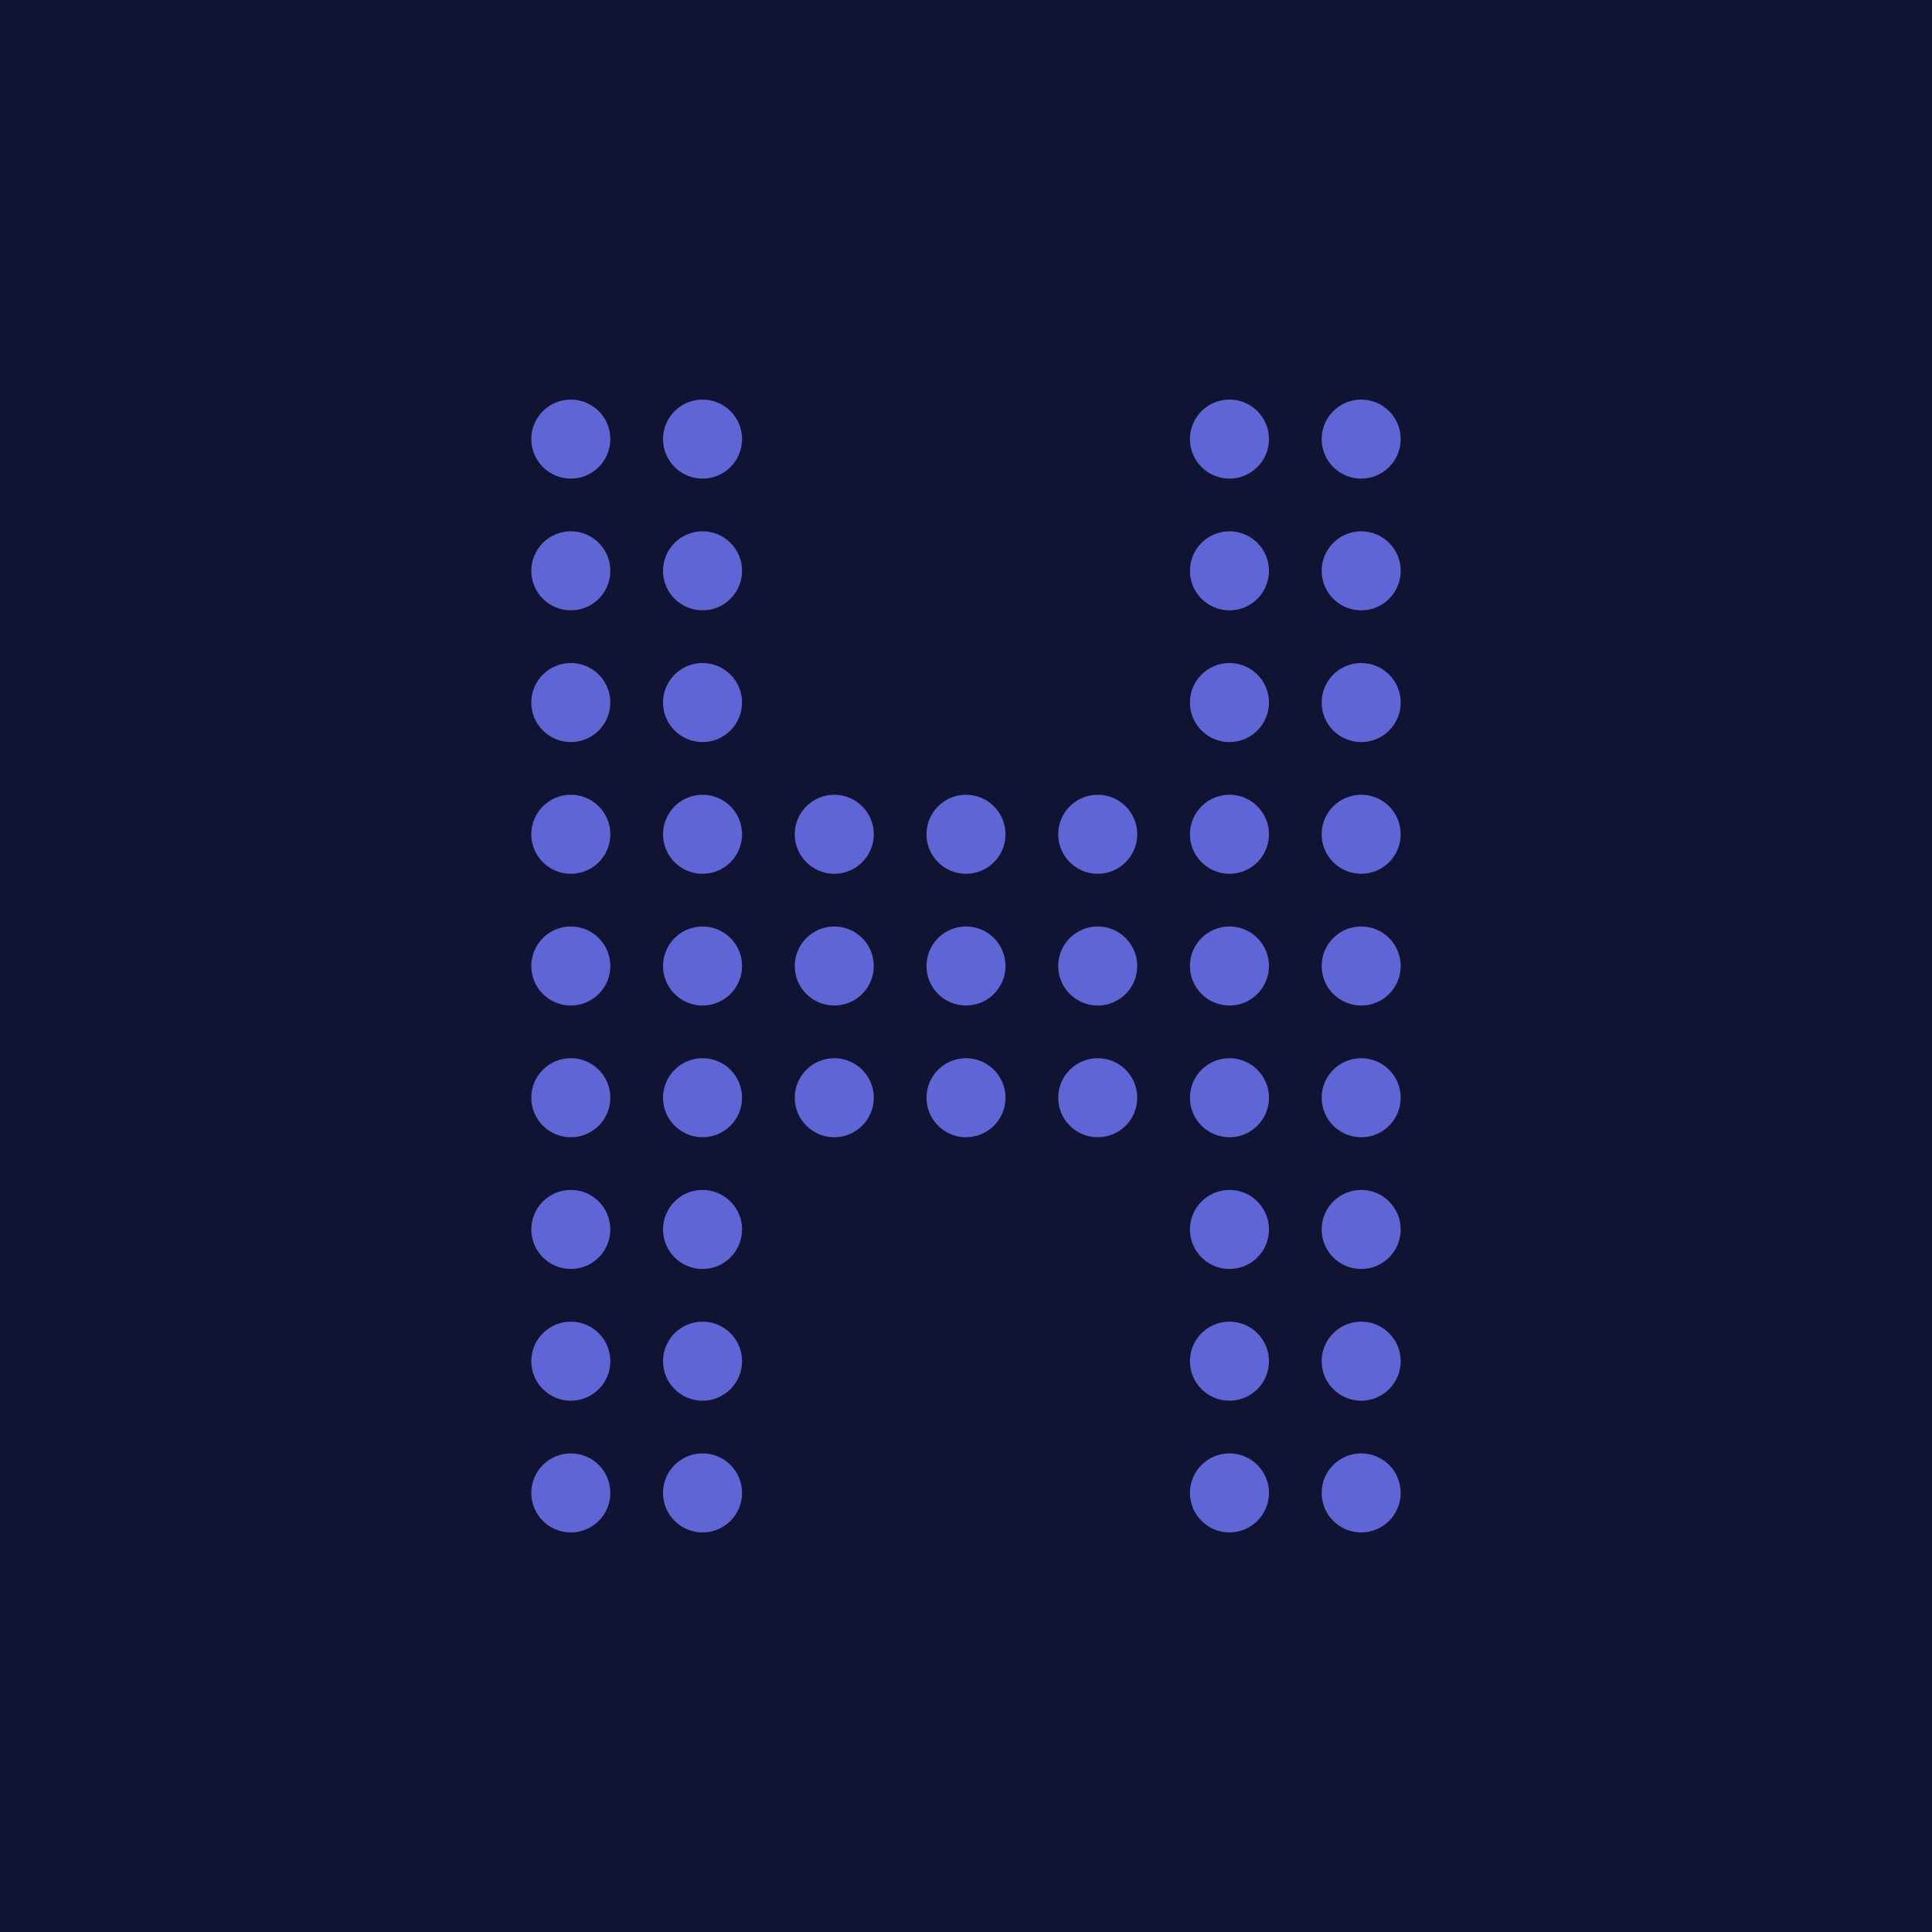
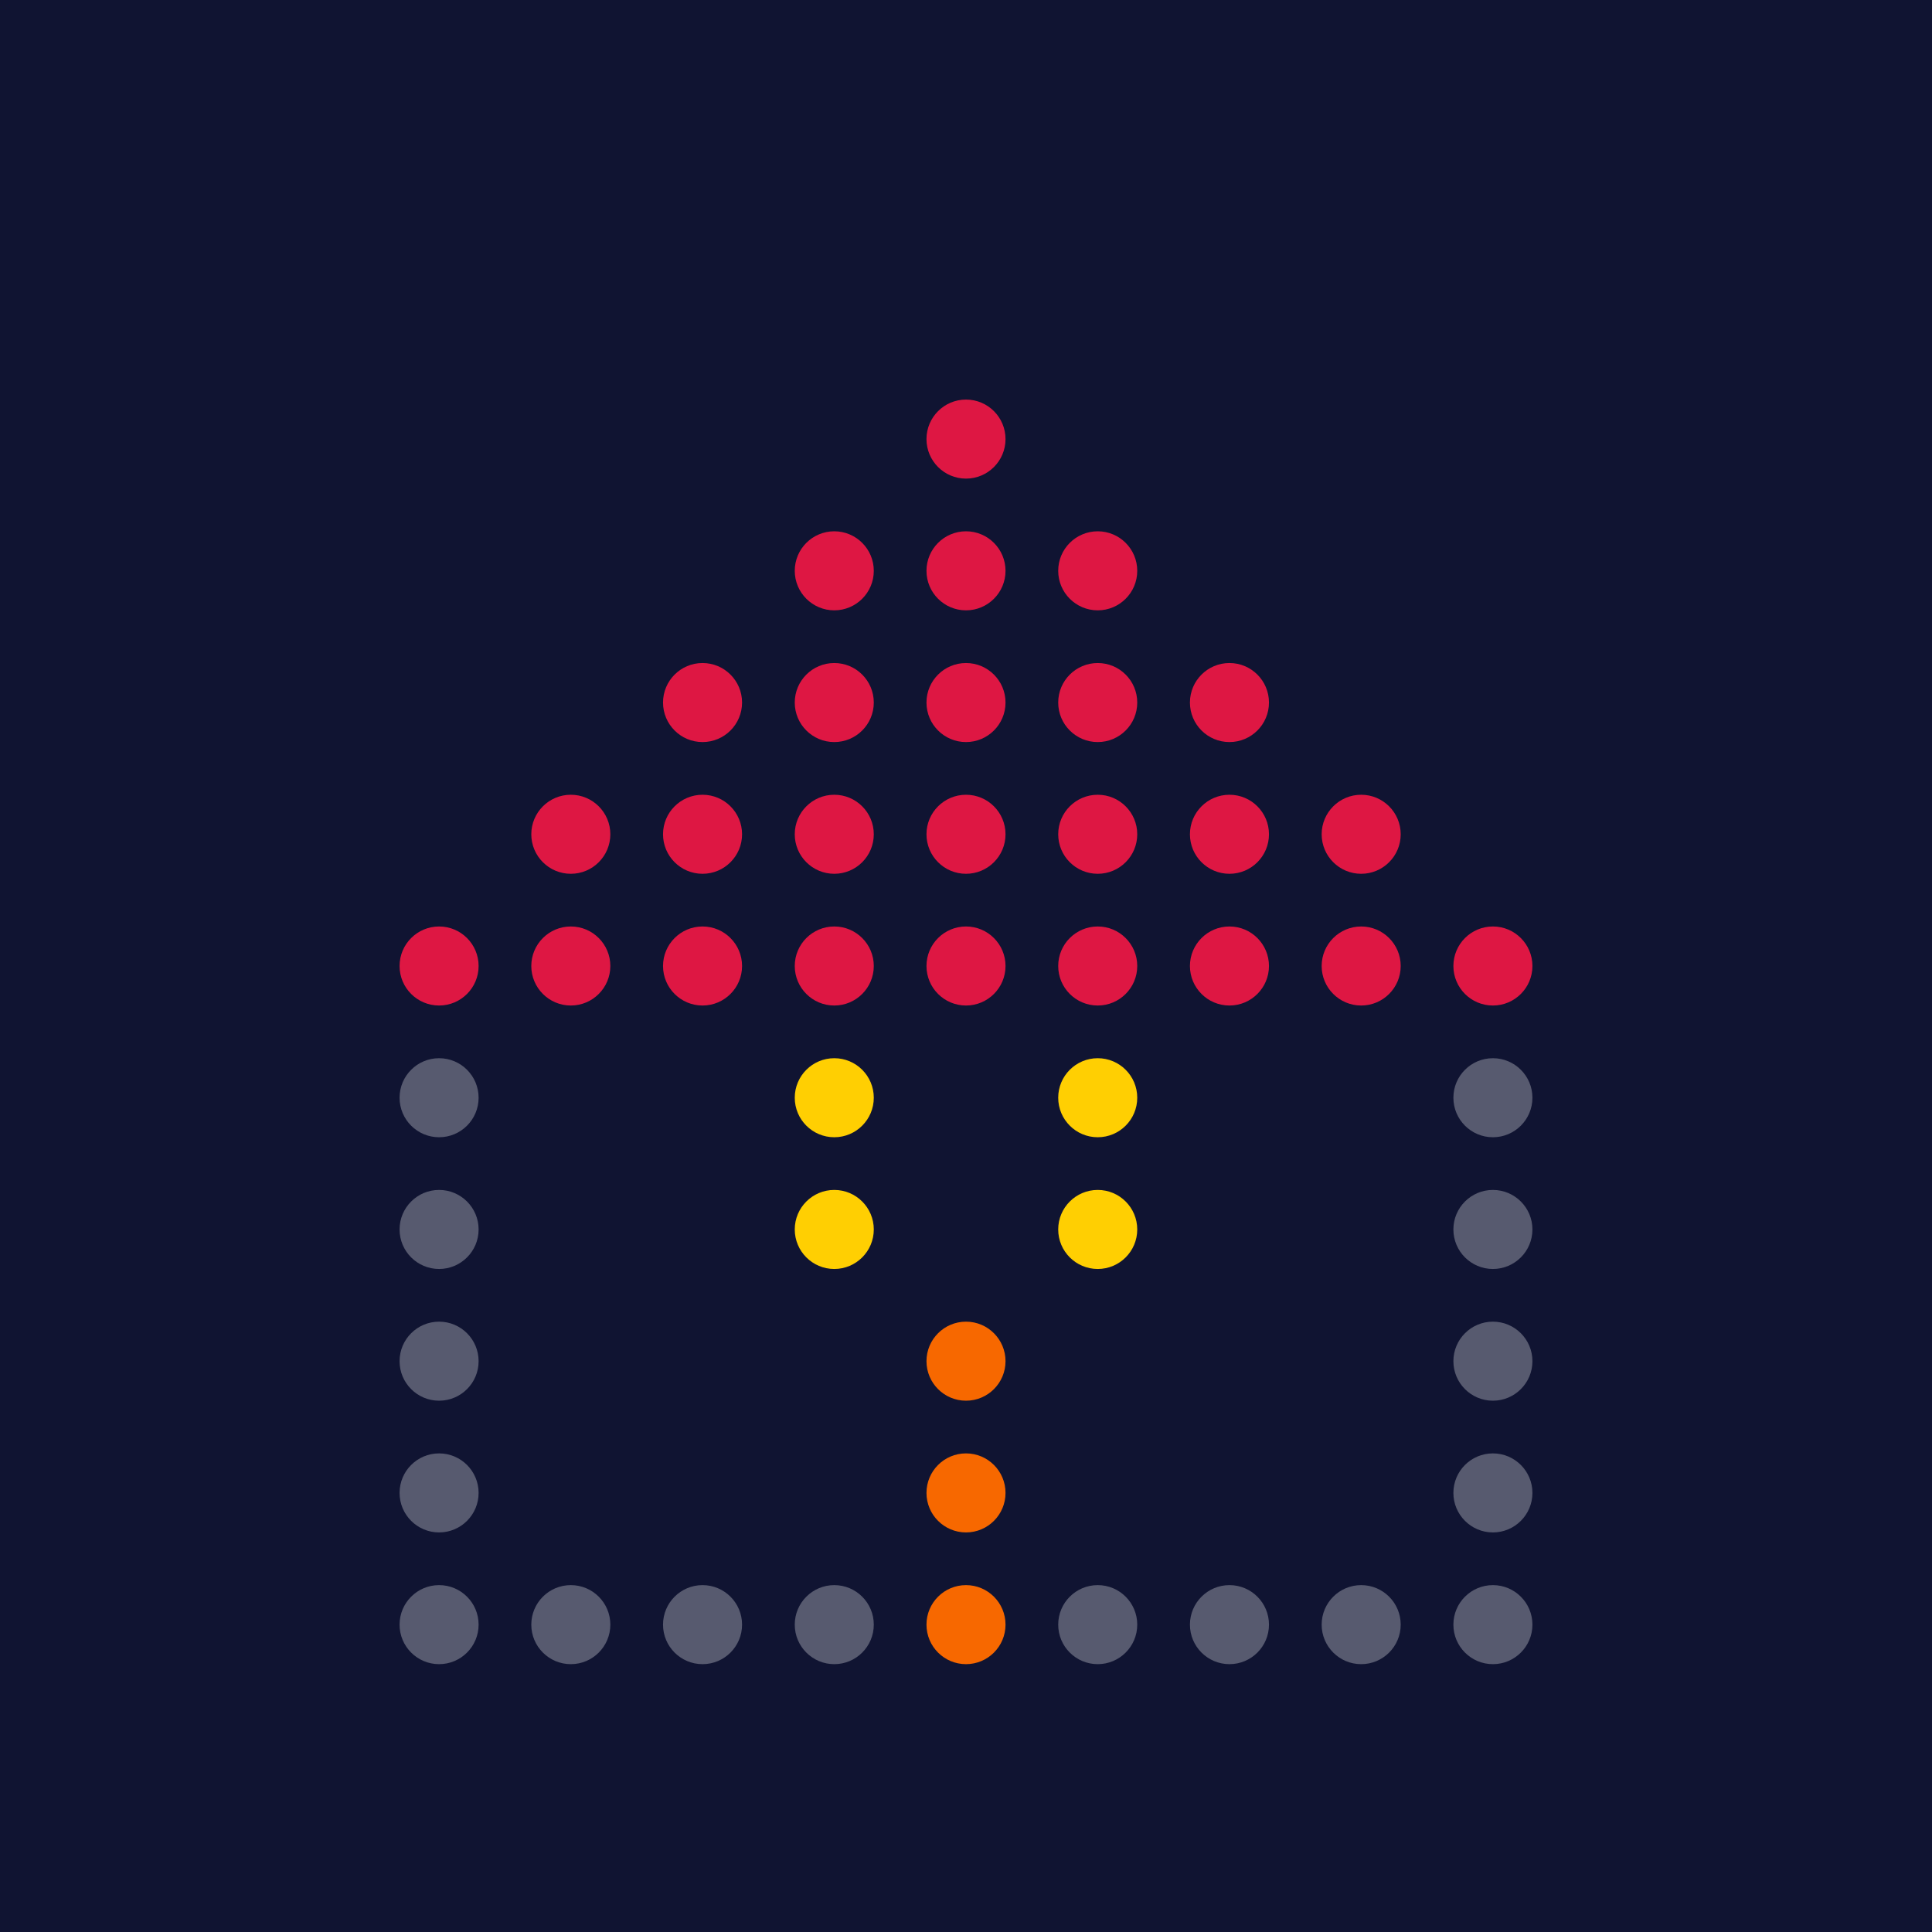
<svg xmlns="http://www.w3.org/2000/svg" viewBox="-10 -10 220 220">
  <rect x="-10" y="-10" width="220" height="220" fill="#101432" />
-   <g fill="#5e66d5">
-     <circle cx="55" cy="40" r="4.5" />
-     <circle cx="70" cy="40" r="4.5" />
-     <circle cx="55" cy="55" r="4.5" />
-     <circle cx="70" cy="55" r="4.5" />
-     <circle cx="55" cy="70" r="4.5" />
+   <g fill="#de1743">
+     <circle cx="100" cy="40" r="4.5" />
+     <circle cx="85" cy="55" r="4.5" />
+     <circle cx="100" cy="55" r="4.5" />
+     <circle cx="115" cy="55" r="4.5" />
    <circle cx="70" cy="70" r="4.5" />
+     <circle cx="85" cy="70" r="4.5" />
+     <circle cx="100" cy="70" r="4.5" />
+     <circle cx="115" cy="70" r="4.5" />
+     <circle cx="130" cy="70" r="4.5" />
    <circle cx="55" cy="85" r="4.5" />
    <circle cx="70" cy="85" r="4.5" />
-     <circle cx="55" cy="100" r="4.5" />
-     <circle cx="70" cy="100" r="4.5" />
-     <circle cx="55" cy="115" r="4.5" />
-     <circle cx="70" cy="115" r="4.5" />
-     <circle cx="55" cy="130" r="4.5" />
-     <circle cx="70" cy="130" r="4.5" />
-     <circle cx="55" cy="145" r="4.5" />
-     <circle cx="70" cy="145" r="4.5" />
-     <circle cx="55" cy="160" r="4.5" />
-     <circle cx="70" cy="160" r="4.5" />
-     <circle cx="130" cy="40" r="4.5" />
-     <circle cx="145" cy="40" r="4.5" />
-     <circle cx="130" cy="55" r="4.5" />
-     <circle cx="145" cy="55" r="4.5" />
-     <circle cx="130" cy="70" r="4.5" />
-     <circle cx="145" cy="70" r="4.5" />
-     <circle cx="130" cy="85" r="4.5" />
-     <circle cx="145" cy="85" r="4.5" />
-     <circle cx="130" cy="100" r="4.5" />
-     <circle cx="145" cy="100" r="4.5" />
-     <circle cx="130" cy="115" r="4.5" />
-     <circle cx="145" cy="115" r="4.5" />
-     <circle cx="130" cy="130" r="4.5" />
-     <circle cx="145" cy="130" r="4.5" />
-     <circle cx="130" cy="145" r="4.5" />
-     <circle cx="145" cy="145" r="4.5" />
-     <circle cx="130" cy="160" r="4.5" />
-     <circle cx="145" cy="160" r="4.5" />
    <circle cx="85" cy="85" r="4.5" />
    <circle cx="100" cy="85" r="4.5" />
    <circle cx="115" cy="85" r="4.5" />
+     <circle cx="130" cy="85" r="4.5" />
+     <circle cx="145" cy="85" r="4.5" />
+     <circle cx="40" cy="100" r="4.5" />
+     <circle cx="55" cy="100" r="4.5" />
+     <circle cx="70" cy="100" r="4.5" />
    <circle cx="85" cy="100" r="4.5" />
    <circle cx="100" cy="100" r="4.5" />
    <circle cx="115" cy="100" r="4.5" />
-     <circle cx="85" cy="115" r="4.5" />
-     <circle cx="100" cy="115" r="4.5" />
-     <circle cx="115" cy="115" r="4.5" />
+     <circle cx="130" cy="100" r="4.5" />
+     <circle cx="145" cy="100" r="4.5" />
+     <circle cx="160" cy="100" r="4.5" />
  </g>
+   <g fill="rgba(255,255,255,0.3)">
+     <circle cx="40" cy="115" r="4.5" />
+     <circle cx="160" cy="115" r="4.5" />
+     <circle cx="40" cy="130" r="4.5" />
+     <circle cx="160" cy="130" r="4.5" />
+     <circle cx="40" cy="145" r="4.5" />
+     <circle cx="160" cy="145" r="4.5" />
+     <circle cx="40" cy="160" r="4.5" />
+     <circle cx="160" cy="160" r="4.5" />
+     <circle cx="40" cy="175" r="4.5" />
+     <circle cx="55" cy="175" r="4.5" />
+     <circle cx="70" cy="175" r="4.5" />
+     <circle cx="85" cy="175" r="4.5" />
+     <circle cx="115" cy="175" r="4.5" />
+     <circle cx="130" cy="175" r="4.5" />
+     <circle cx="145" cy="175" r="4.5" />
+     <circle cx="160" cy="175" r="4.5" />
+   </g>
+   <circle cx="85" cy="115" r="4.5" fill="#ffcf02" />
+   <circle cx="115" cy="115" r="4.5" fill="#ffcf02" />
+   <circle cx="85" cy="130" r="4.5" fill="#ffcf02" />
+   <circle cx="115" cy="130" r="4.5" fill="#ffcf02" />
+   <circle cx="100" cy="145" r="4.5" fill="#f76800" />
+   <circle cx="100" cy="160" r="4.5" fill="#f76800" />
+   <circle cx="100" cy="175" r="4.5" fill="#f76800" />
</svg>
